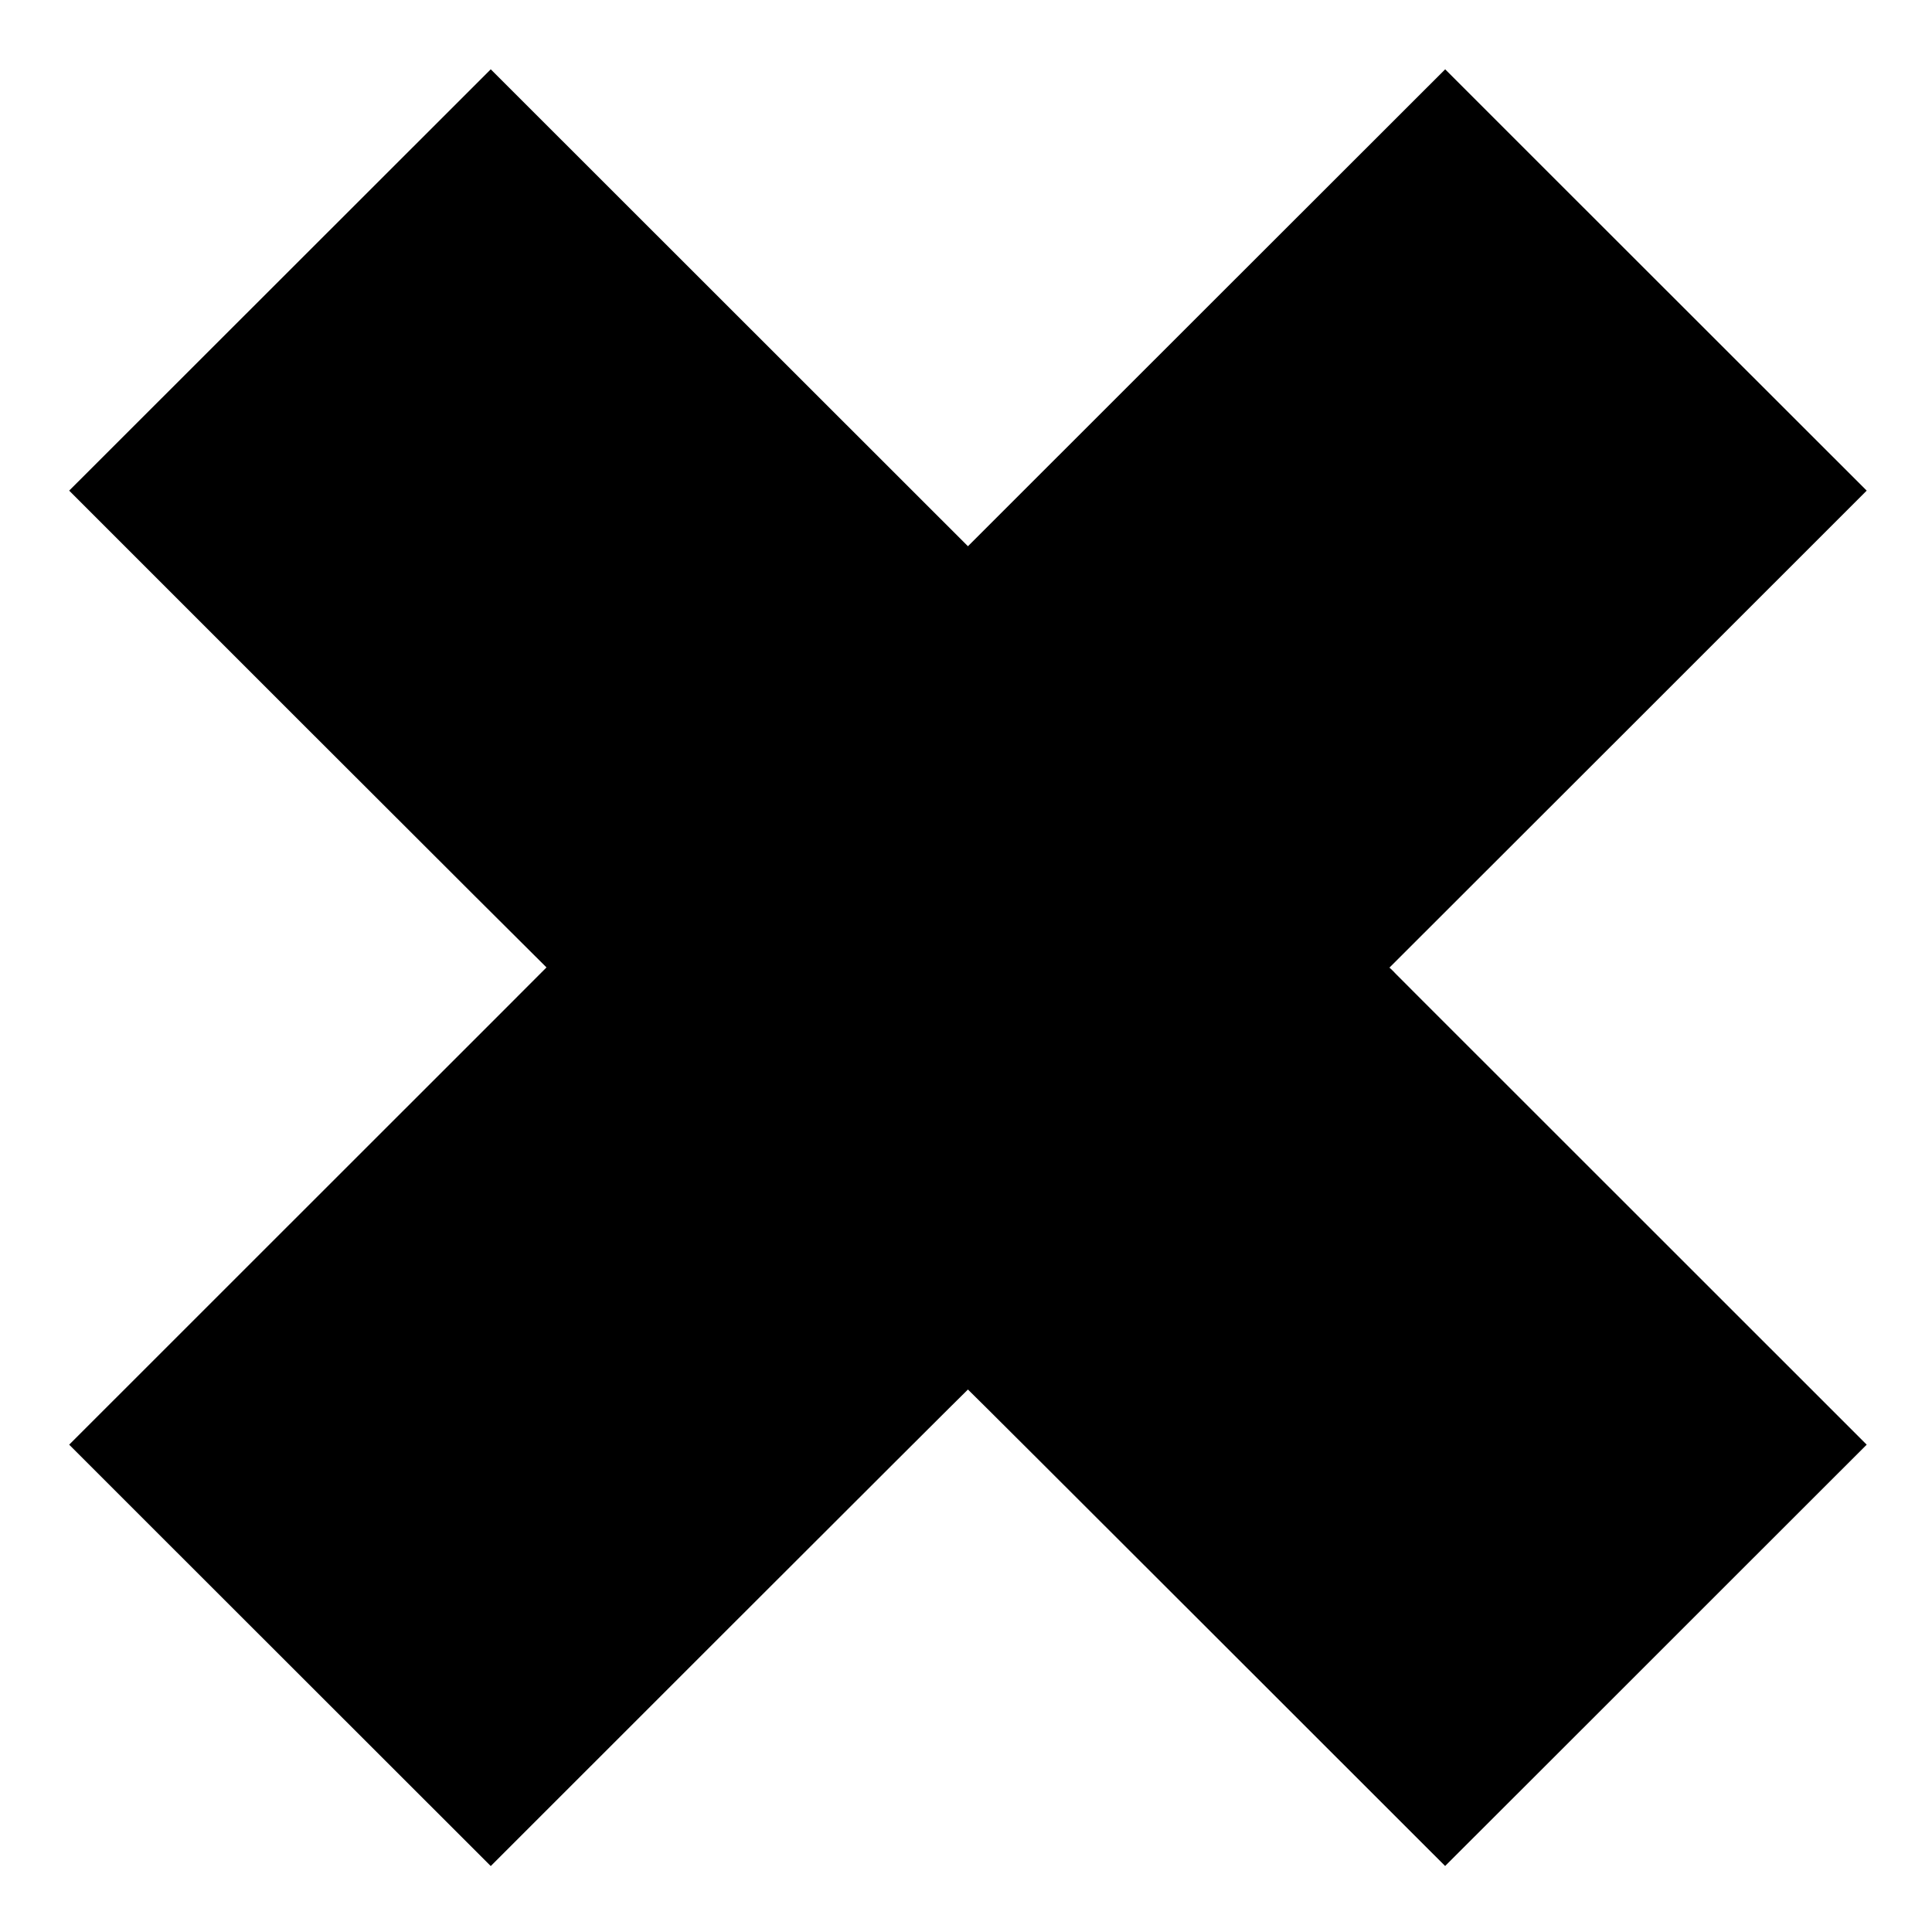
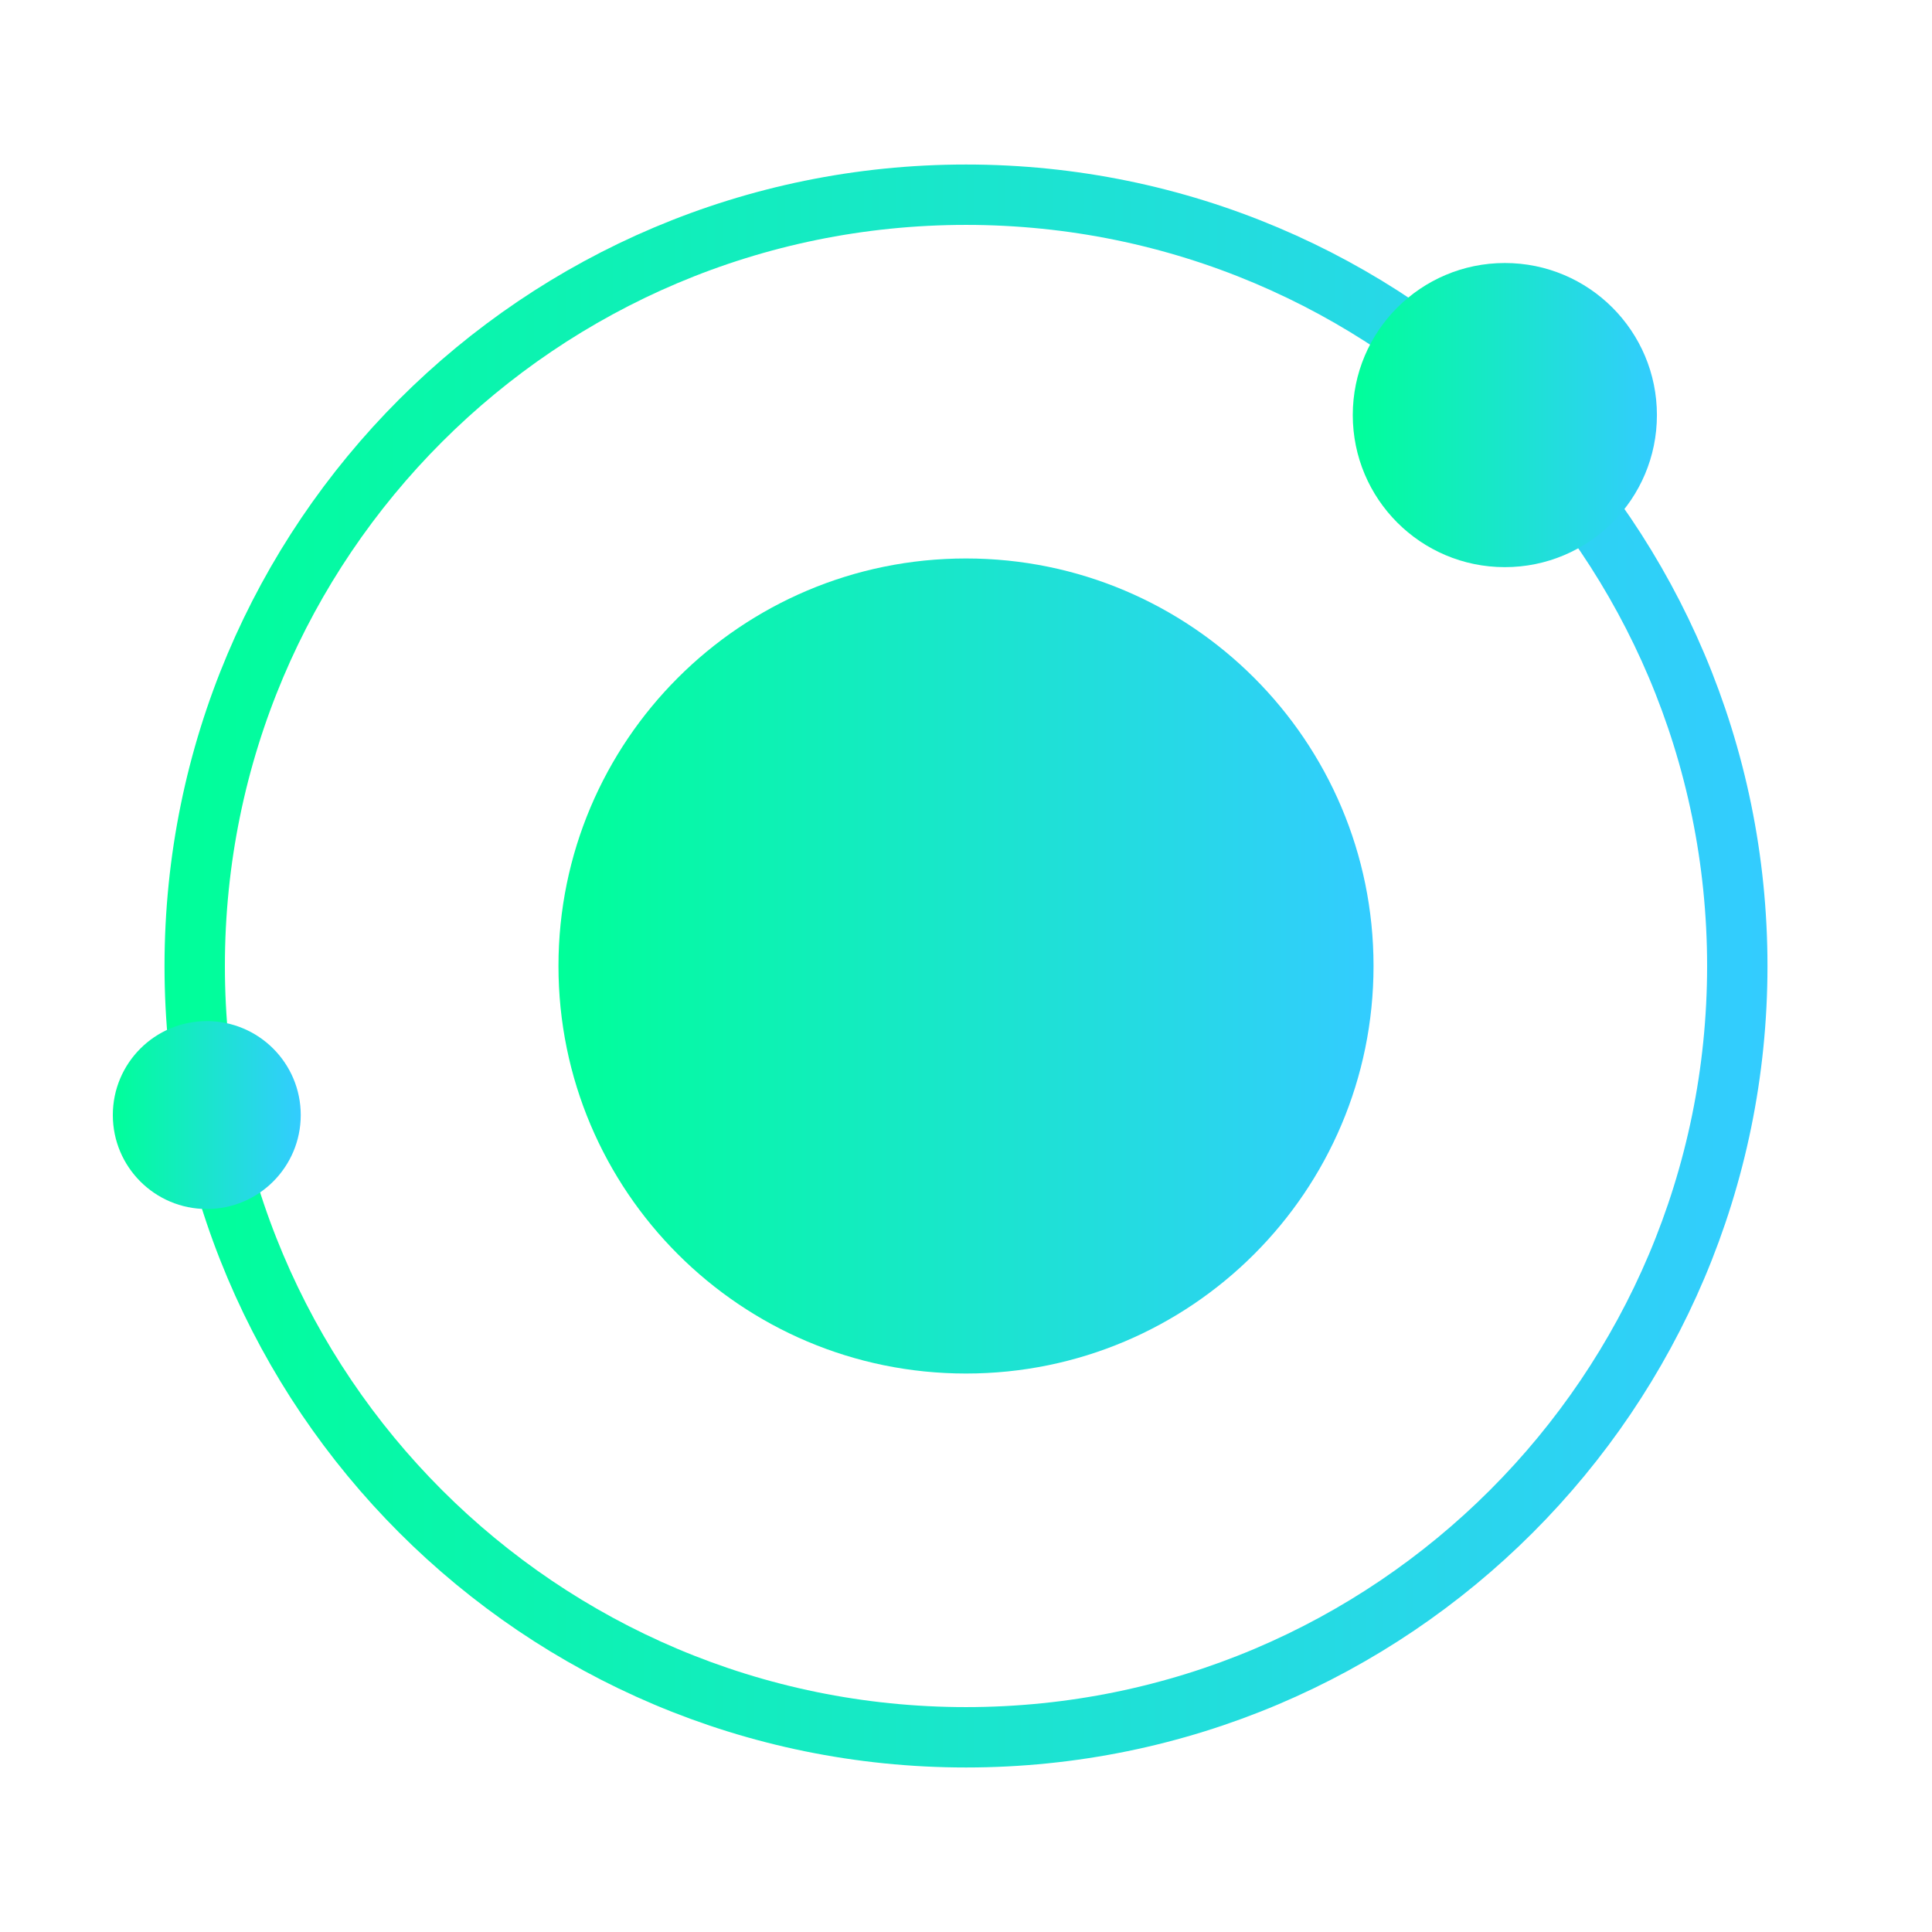
- <svg xmlns="http://www.w3.org/2000/svg" version="1.0" width="2988pt" height="2988pt" viewBox="0 0 2988 2988" preserveAspectRatio="xMidYMid meet">
-   <g transform="translate(0,2988) scale(0.1,-0.1)" fill="#000000" stroke="none">
-     <path d="M4330 25550 l-3260 -3258 3677 -3677 c2023 -2022 3685 -3680 3693 -3685 8 -5 12 -11 10 -14 -20 -22 -839 -841 -3885 -3885 l-3495 -3494 1627 -1627 c896 -895 2363 -2361 3260 -3258 l1633 -1632 3686 3685 c2028 2027 3690 3685 3694 3685 4 0 1666 -1658 3694 -3685 l3686 -3684 1624 1622 c892 892 2359 2358 3259 3258 l1637 1636 -3310 3309 c-4173 4171 -3996 3994 -3993 3994 1 0 -16 17 -38 38 l-40 37 3691 3688 3690 3689 -1637 1636 c-901 900 -2368 2367 -3260 3258 l-1622 1622 -3691 -3688 -3690 -3688 -3690 3688 -3690 3688 -3260 -3258z" />
-   </g>
+ <svg xmlns="http://www.w3.org/2000/svg" viewBox="6 -6 512 512" style="enable-background:new 6 -6 512 512" xml:space="preserve">
+   <linearGradient id="a" gradientUnits="userSpaceOnUse" x1="49.64" y1="250" x2="474.36" y2="250">
+     <stop offset="0" style="stop-color:#0f9" />
+     <stop offset="1" style="stop-color:#3cf" />
+   </linearGradient>
+   <circle cx="262" cy="250" r="204.4" style="fill:none;stroke:url(#a);stroke-width:16;stroke-miterlimit:10" />
+   <linearGradient id="b" gradientUnits="userSpaceOnUse" x1="154" y1="250" x2="370" y2="250">
+     <stop offset="0" style="stop-color:#0f9" />
+     <stop offset="1" style="stop-color:#3cf" />
+   </linearGradient>
+   <circle cx="262" cy="250" r="108" style="fill:url(#b)" />
+   <linearGradient id="c" gradientUnits="userSpaceOnUse" x1="364.563" y1="104.013" x2="445.09" y2="104.013">
+     <stop offset="0" style="stop-color:#0f9" />
+     <stop offset="1" style="stop-color:#3cf" />
+   </linearGradient>
+   <circle cx="404.8" cy="104" r="40.3" style="fill:url(#c)" />
+   <linearGradient id="d" gradientUnits="userSpaceOnUse" x1="35.963" y1="289.522" x2="85.673" y2="289.522">
+     <stop offset="0" style="stop-color:#0f9" />
+     <stop offset="1" style="stop-color:#3cf" />
+   </linearGradient>
+   <circle cx="60.8" cy="289.5" r="24.9" style="fill:url(#d)" />
</svg>
